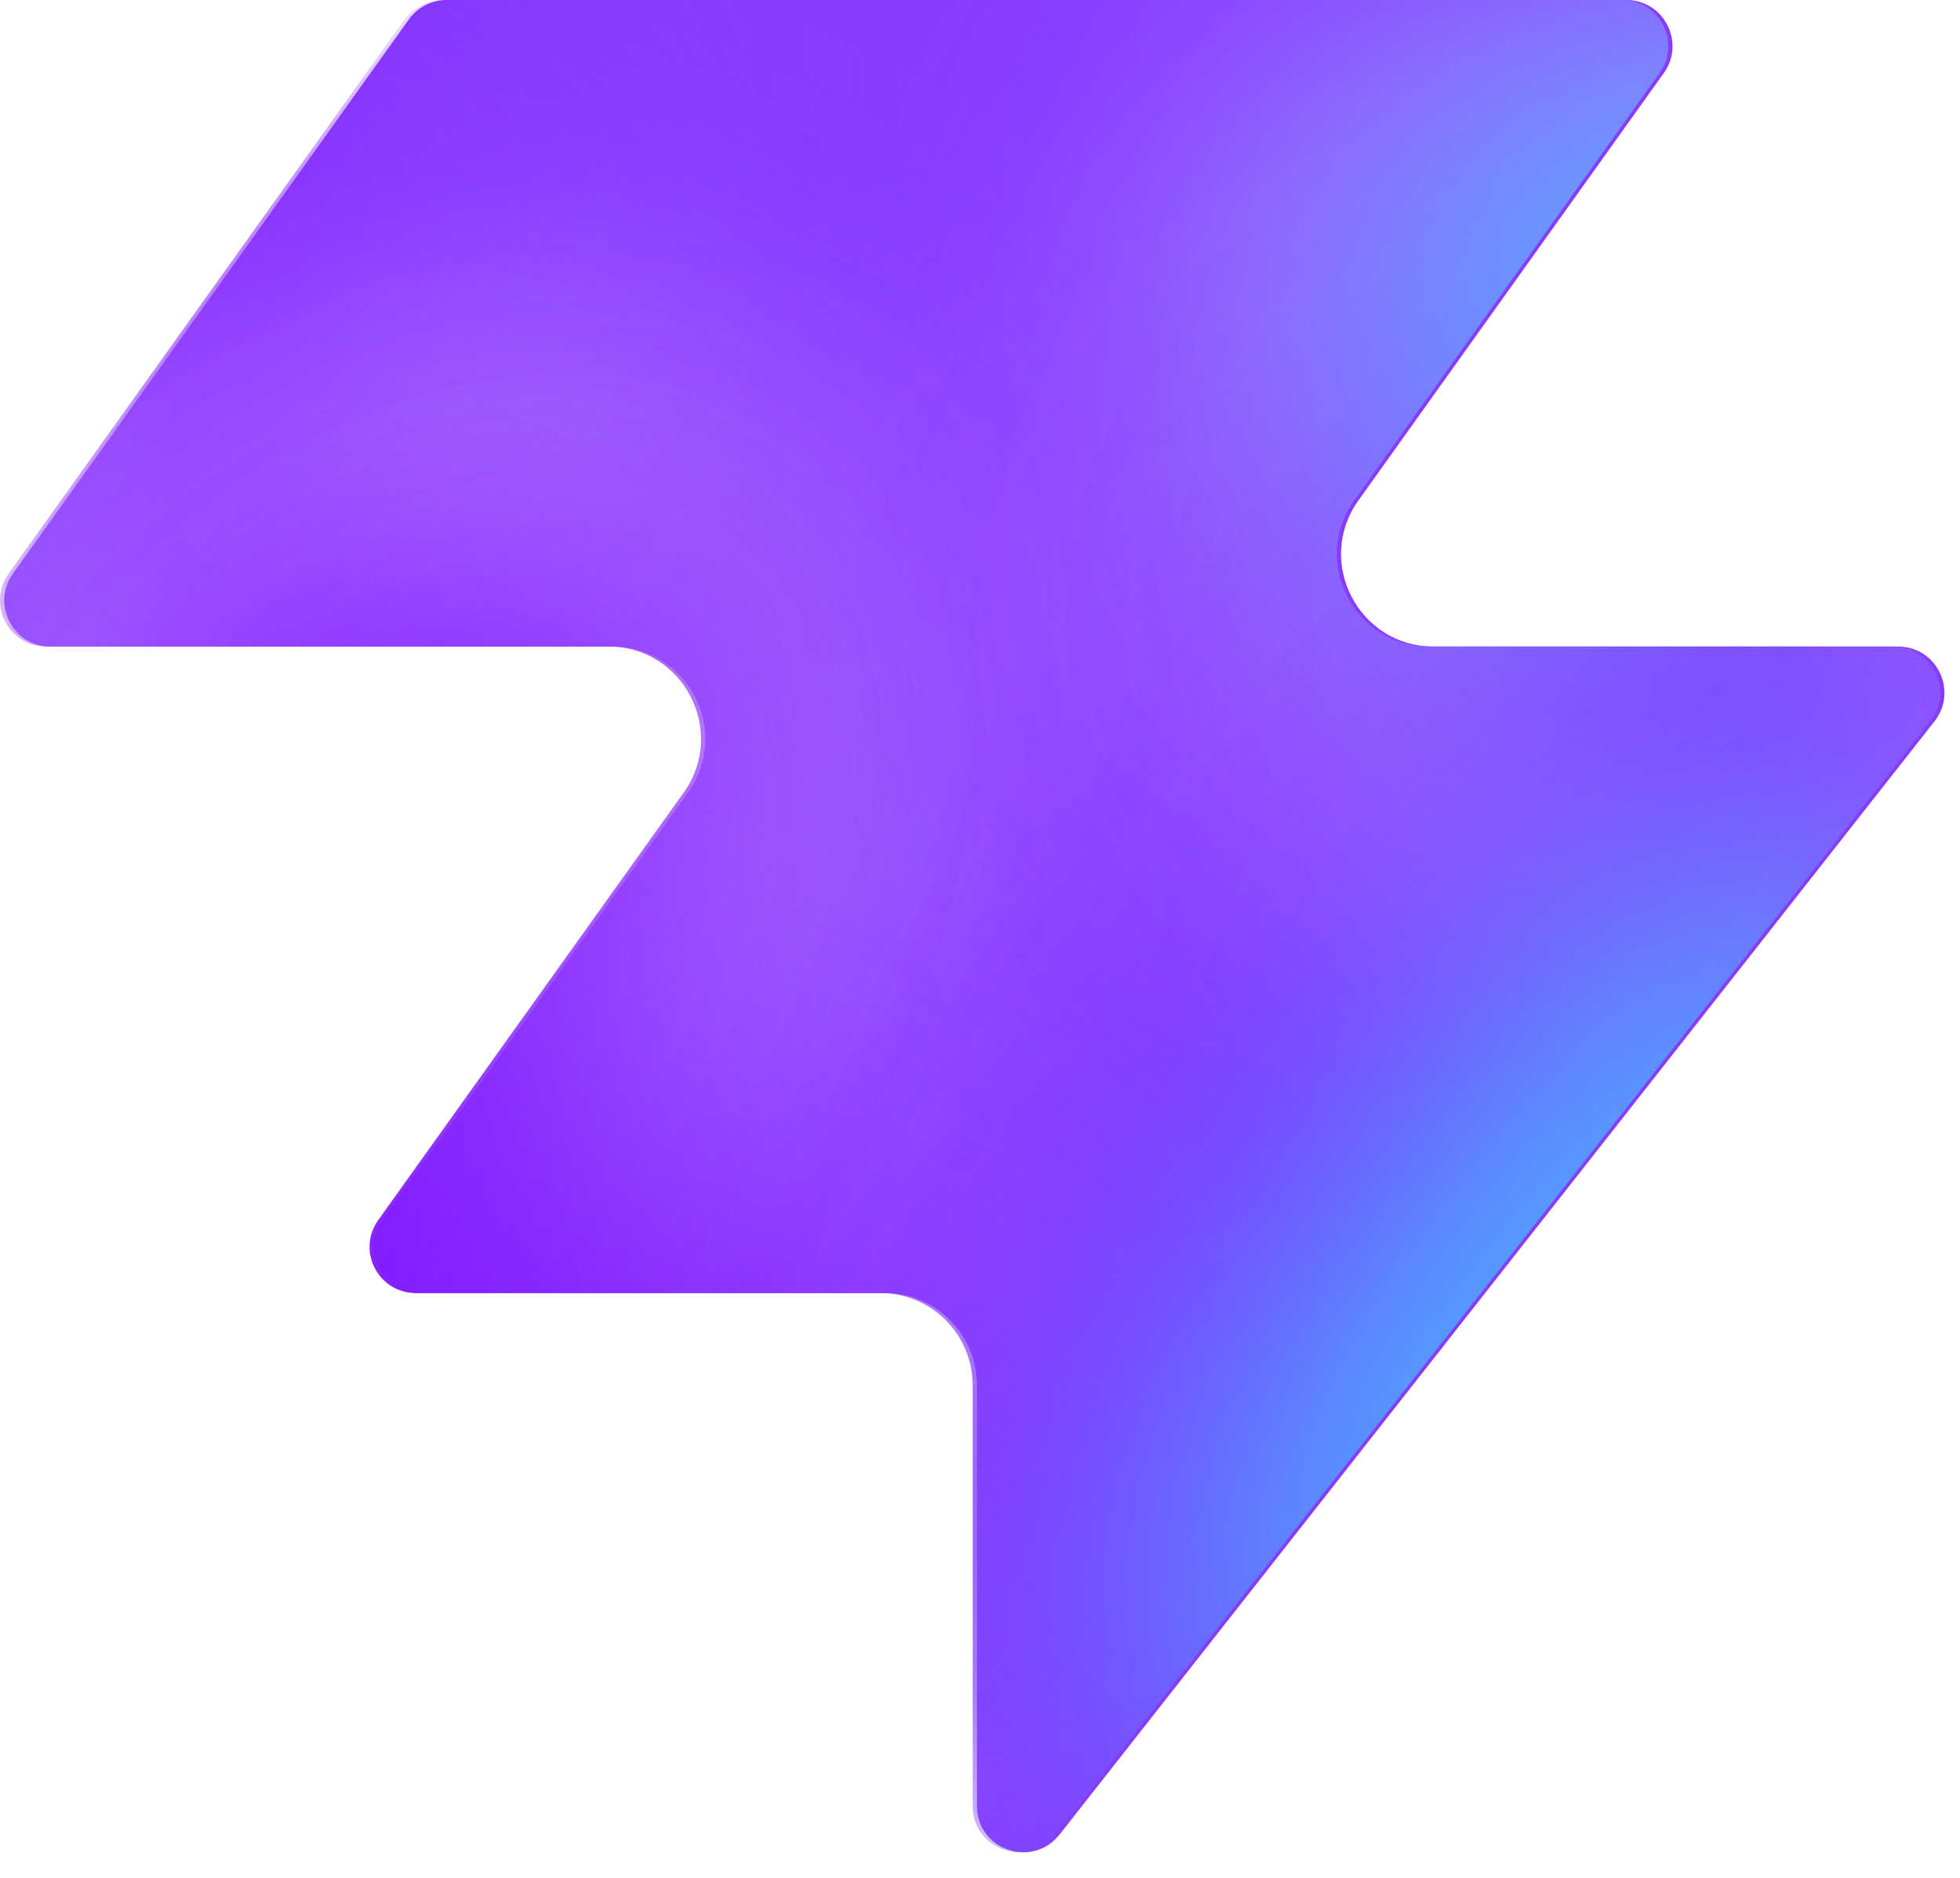
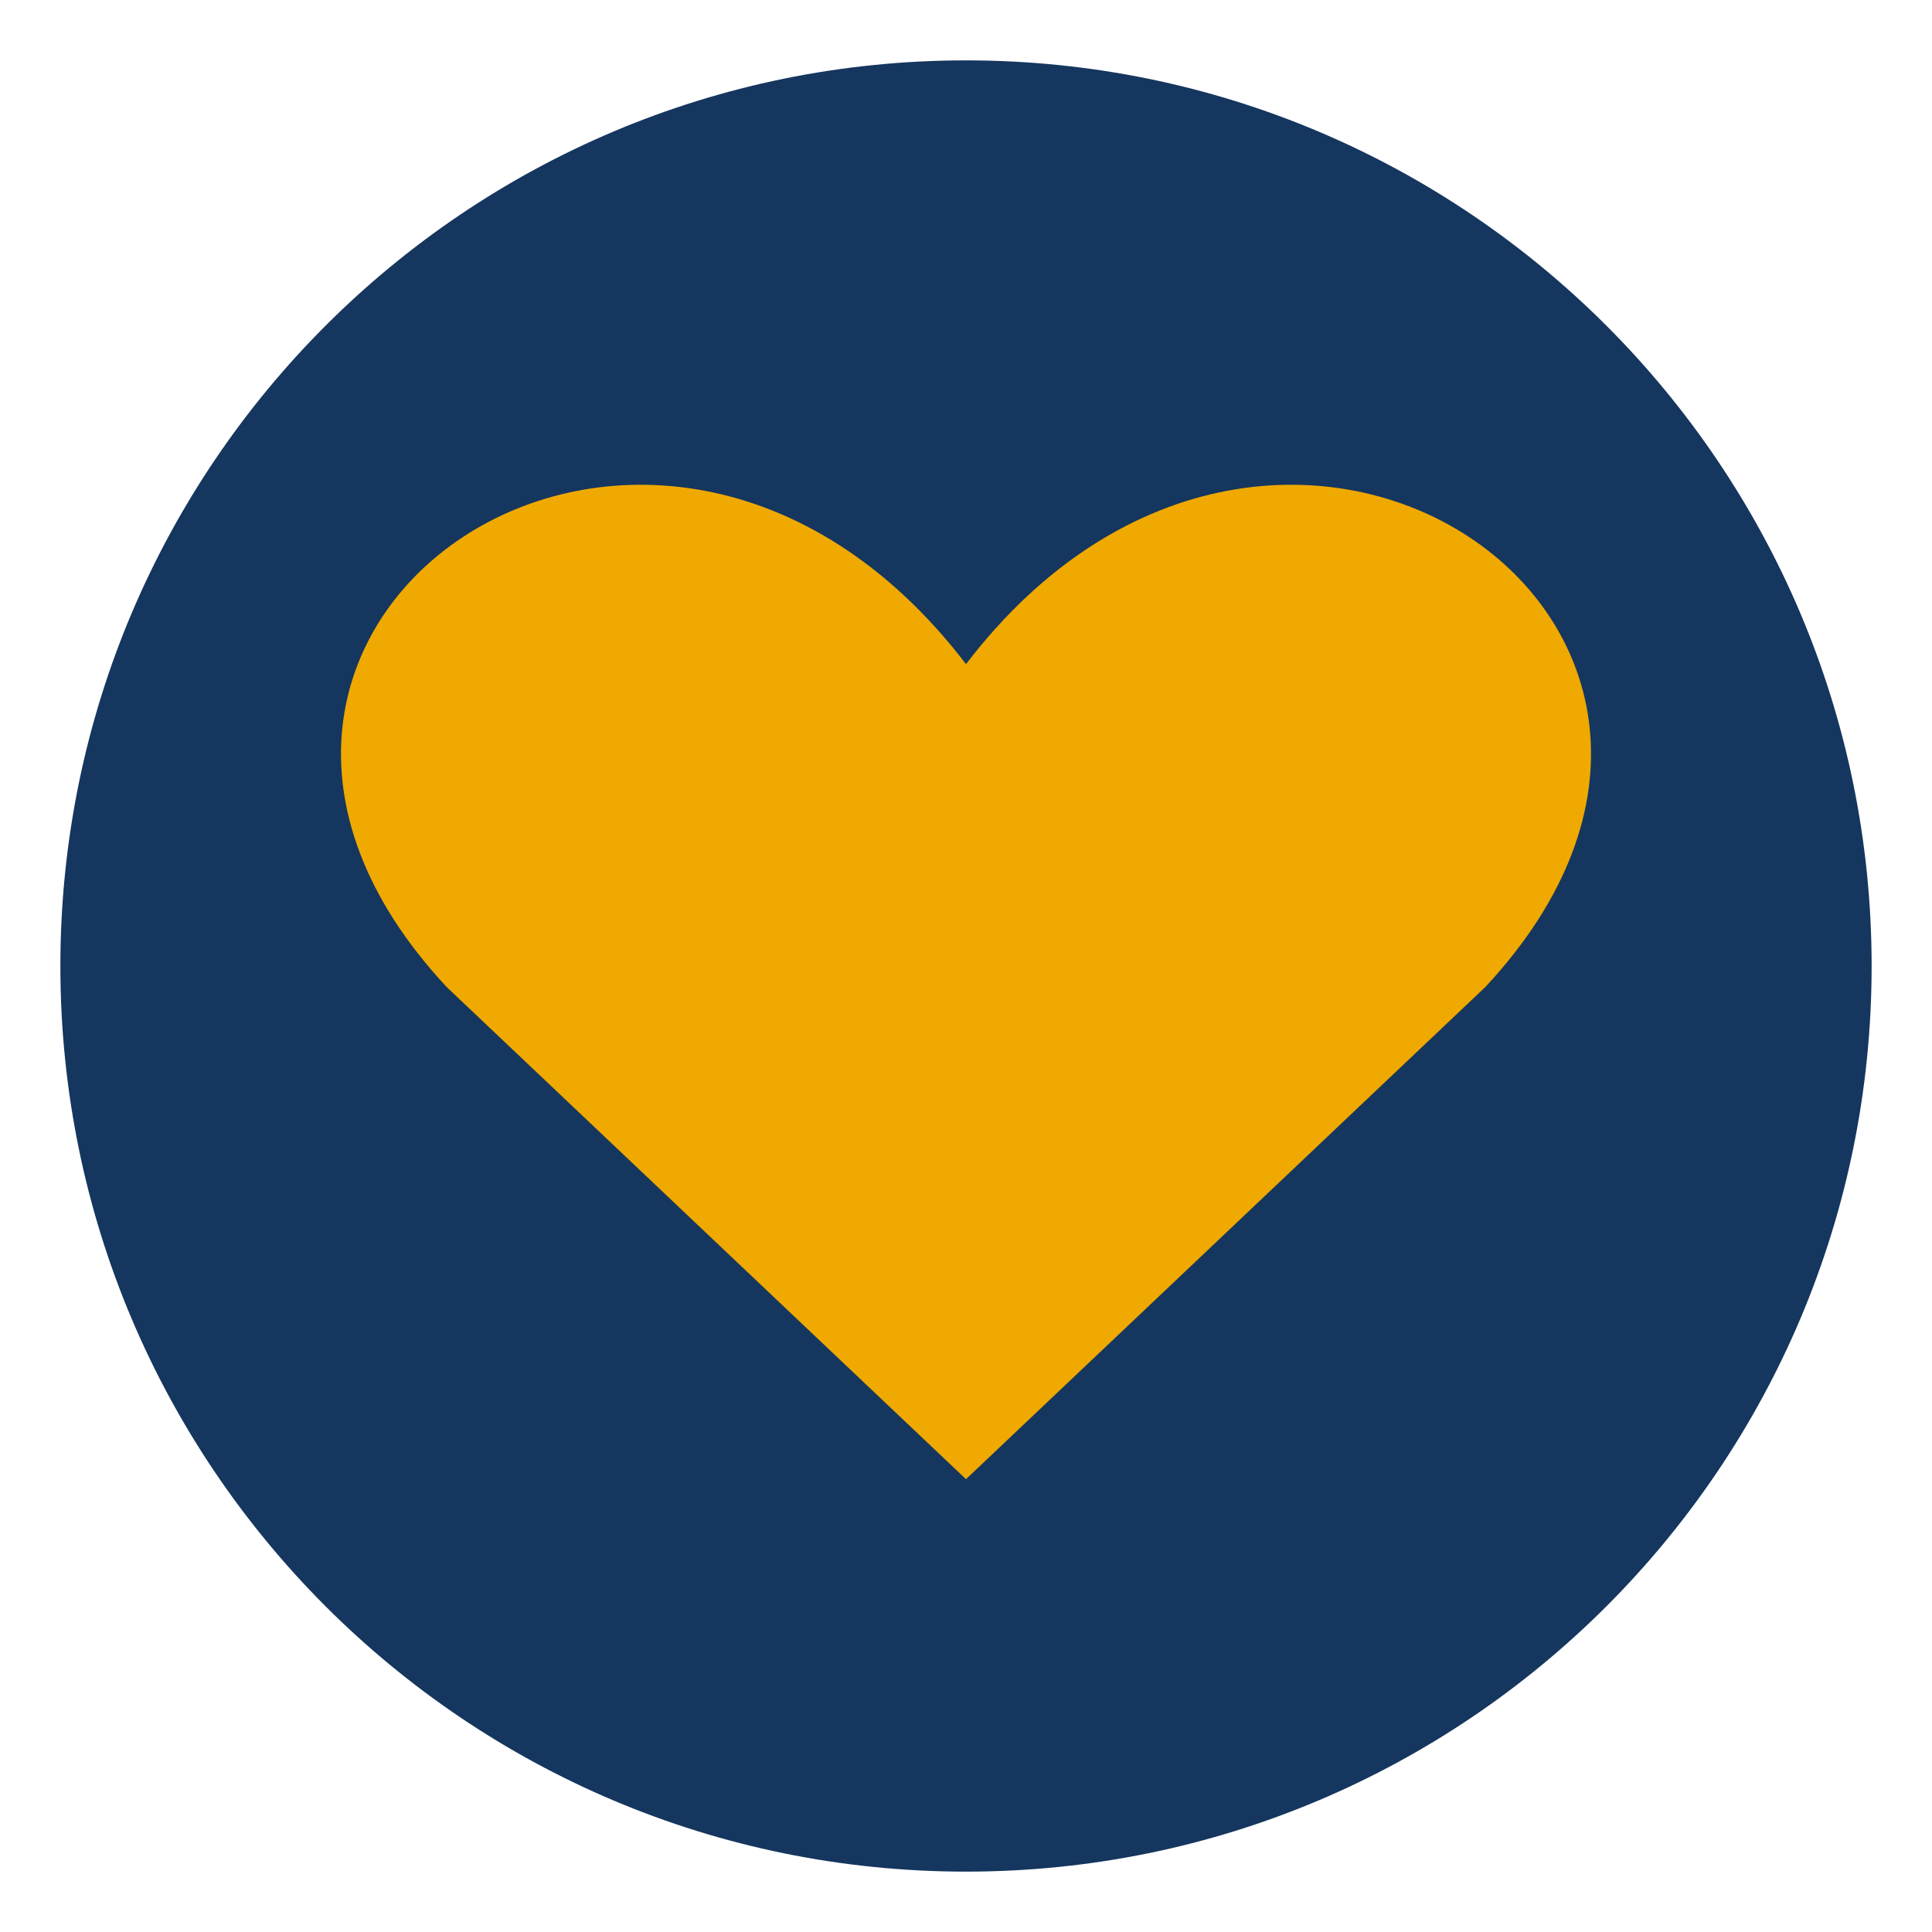
- <svg xmlns="http://www.w3.org/2000/svg" width="48" height="46" fill="none" viewBox="0 0 48 46">
-   <path fill="#863bff" d="M25.946 44.938c-.664.845-2.021.375-2.021-.698V33.937a2.26 2.26 0 0 0-2.262-2.262H10.287c-.92 0-1.456-1.04-.92-1.788l7.48-10.471c1.07-1.497 0-3.578-1.842-3.578H1.237c-.92 0-1.456-1.04-.92-1.788L10.013.474c.214-.297.556-.474.92-.474h28.894c.92 0 1.456 1.04.92 1.788l-7.48 10.471c-1.07 1.498 0 3.579 1.842 3.579h11.377c.943 0 1.473 1.088.89 1.83L25.947 44.94z" style="fill:#863bff;fill:color(display-p3 .525 .23 1);fill-opacity:1" />
-   <mask id="a" width="48" height="46" x="0" y="0" maskUnits="userSpaceOnUse" style="mask-type:alpha">
-     <path fill="#000" d="M25.842 44.938c-.664.844-2.021.375-2.021-.698V33.937a2.26 2.26 0 0 0-2.262-2.262H10.183c-.92 0-1.456-1.04-.92-1.788l7.48-10.471c1.07-1.498 0-3.579-1.842-3.579H1.133c-.92 0-1.456-1.04-.92-1.787L9.91.473c.214-.297.556-.474.92-.474h28.894c.92 0 1.456 1.04.92 1.788l-7.48 10.471c-1.07 1.498 0 3.578 1.842 3.578h11.377c.943 0 1.473 1.088.89 1.832L25.843 44.94z" style="fill:#000;fill-opacity:1" />
-   </mask>
-   <g mask="url(#a)">
-     <g filter="url(#b)">
-       <ellipse cx="5.508" cy="14.704" fill="#ede6ff" rx="5.508" ry="14.704" style="fill:#ede6ff;fill:color(display-p3 .927 .903 1);fill-opacity:1" transform="matrix(.00324 1 1 -.00324 -4.47 31.516)" />
-     </g>
-     <g filter="url(#c)">
-       <ellipse cx="10.399" cy="29.851" fill="#ede6ff" rx="10.399" ry="29.851" style="fill:#ede6ff;fill:color(display-p3 .927 .903 1);fill-opacity:1" transform="matrix(.00324 1 1 -.00324 -39.328 7.883)" />
-     </g>
-     <g filter="url(#d)">
-       <ellipse cx="5.508" cy="30.487" fill="#7e14ff" rx="5.508" ry="30.487" style="fill:#7e14ff;fill:color(display-p3 .492 .077 1);fill-opacity:1" transform="rotate(89.814 -25.913 -14.639)scale(1 -1)" />
-     </g>
-     <g filter="url(#e)">
-       <ellipse cx="5.508" cy="30.599" fill="#7e14ff" rx="5.508" ry="30.599" style="fill:#7e14ff;fill:color(display-p3 .492 .077 1);fill-opacity:1" transform="rotate(89.814 -32.644 -3.334)scale(1 -1)" />
-     </g>
-     <g filter="url(#f)">
-       <ellipse cx="5.508" cy="30.599" fill="#7e14ff" rx="5.508" ry="30.599" style="fill:#7e14ff;fill:color(display-p3 .492 .077 1);fill-opacity:1" transform="matrix(.00324 1 1 -.00324 -34.34 30.47)" />
-     </g>
-     <g filter="url(#g)">
-       <ellipse cx="14.072" cy="22.078" fill="#ede6ff" rx="14.072" ry="22.078" style="fill:#ede6ff;fill:color(display-p3 .927 .903 1);fill-opacity:1" transform="rotate(93.35 24.506 48.493)scale(-1 1)" />
-     </g>
-     <g filter="url(#h)">
-       <ellipse cx="3.47" cy="21.501" fill="#7e14ff" rx="3.47" ry="21.501" style="fill:#7e14ff;fill:color(display-p3 .492 .077 1);fill-opacity:1" transform="rotate(89.009 28.708 47.59)scale(-1 1)" />
-     </g>
-     <g filter="url(#i)">
-       <ellipse cx="3.47" cy="21.501" fill="#7e14ff" rx="3.47" ry="21.501" style="fill:#7e14ff;fill:color(display-p3 .492 .077 1);fill-opacity:1" transform="rotate(89.009 28.708 47.59)scale(-1 1)" />
-     </g>
-     <g filter="url(#j)">
-       <ellipse cx=".387" cy="8.972" fill="#7e14ff" rx="4.407" ry="29.108" style="fill:#7e14ff;fill:color(display-p3 .492 .077 1);fill-opacity:1" transform="rotate(39.51 .387 8.972)" />
-     </g>
-     <g filter="url(#k)">
-       <ellipse cx="47.523" cy="-6.092" fill="#7e14ff" rx="4.407" ry="29.108" style="fill:#7e14ff;fill:color(display-p3 .492 .077 1);fill-opacity:1" transform="rotate(37.892 47.523 -6.092)" />
-     </g>
-     <g filter="url(#l)">
-       <ellipse cx="41.412" cy="6.333" fill="#47bfff" rx="5.971" ry="9.665" style="fill:#47bfff;fill:color(display-p3 .28 .748 1);fill-opacity:1" transform="rotate(37.892 41.412 6.333)" />
-     </g>
-     <g filter="url(#m)">
-       <ellipse cx="-1.879" cy="38.332" fill="#7e14ff" rx="4.407" ry="29.108" style="fill:#7e14ff;fill:color(display-p3 .492 .077 1);fill-opacity:1" transform="rotate(37.892 -1.88 38.332)" />
-     </g>
-     <g filter="url(#n)">
-       <ellipse cx="-1.879" cy="38.332" fill="#7e14ff" rx="4.407" ry="29.108" style="fill:#7e14ff;fill:color(display-p3 .492 .077 1);fill-opacity:1" transform="rotate(37.892 -1.88 38.332)" />
-     </g>
-     <g filter="url(#o)">
-       <ellipse cx="35.651" cy="29.907" fill="#7e14ff" rx="4.407" ry="29.108" style="fill:#7e14ff;fill:color(display-p3 .492 .077 1);fill-opacity:1" transform="rotate(37.892 35.651 29.907)" />
-     </g>
-     <g filter="url(#p)">
-       <ellipse cx="38.418" cy="32.4" fill="#47bfff" rx="5.971" ry="15.297" style="fill:#47bfff;fill:color(display-p3 .28 .748 1);fill-opacity:1" transform="rotate(37.892 38.418 32.4)" />
-     </g>
-   </g>
-   <defs>
-     <filter id="b" width="60.045" height="41.654" x="-19.77" y="16.149" color-interpolation-filters="sRGB" filterUnits="userSpaceOnUse">
-       <feFlood flood-opacity="0" result="BackgroundImageFix" />
-       <feBlend in="SourceGraphic" in2="BackgroundImageFix" result="shape" />
-       <feGaussianBlur result="effect1_foregroundBlur_2002_17158" stdDeviation="7.659" />
-     </filter>
-     <filter id="c" width="90.34" height="51.437" x="-54.613" y="-7.533" color-interpolation-filters="sRGB" filterUnits="userSpaceOnUse">
-       <feFlood flood-opacity="0" result="BackgroundImageFix" />
-       <feBlend in="SourceGraphic" in2="BackgroundImageFix" result="shape" />
-       <feGaussianBlur result="effect1_foregroundBlur_2002_17158" stdDeviation="7.659" />
-     </filter>
-     <filter id="d" width="79.355" height="29.4" x="-49.64" y="2.03" color-interpolation-filters="sRGB" filterUnits="userSpaceOnUse">
-       <feFlood flood-opacity="0" result="BackgroundImageFix" />
-       <feBlend in="SourceGraphic" in2="BackgroundImageFix" result="shape" />
-       <feGaussianBlur result="effect1_foregroundBlur_2002_17158" stdDeviation="4.596" />
-     </filter>
-     <filter id="e" width="79.579" height="29.4" x="-45.045" y="20.029" color-interpolation-filters="sRGB" filterUnits="userSpaceOnUse">
-       <feFlood flood-opacity="0" result="BackgroundImageFix" />
-       <feBlend in="SourceGraphic" in2="BackgroundImageFix" result="shape" />
-       <feGaussianBlur result="effect1_foregroundBlur_2002_17158" stdDeviation="4.596" />
-     </filter>
-     <filter id="f" width="79.579" height="29.4" x="-43.513" y="21.178" color-interpolation-filters="sRGB" filterUnits="userSpaceOnUse">
-       <feFlood flood-opacity="0" result="BackgroundImageFix" />
-       <feBlend in="SourceGraphic" in2="BackgroundImageFix" result="shape" />
-       <feGaussianBlur result="effect1_foregroundBlur_2002_17158" stdDeviation="4.596" />
-     </filter>
-     <filter id="g" width="74.749" height="58.852" x="15.756" y="-17.901" color-interpolation-filters="sRGB" filterUnits="userSpaceOnUse">
-       <feFlood flood-opacity="0" result="BackgroundImageFix" />
-       <feBlend in="SourceGraphic" in2="BackgroundImageFix" result="shape" />
-       <feGaussianBlur result="effect1_foregroundBlur_2002_17158" stdDeviation="7.659" />
-     </filter>
-     <filter id="h" width="61.377" height="25.362" x="23.548" y="2.284" color-interpolation-filters="sRGB" filterUnits="userSpaceOnUse">
-       <feFlood flood-opacity="0" result="BackgroundImageFix" />
-       <feBlend in="SourceGraphic" in2="BackgroundImageFix" result="shape" />
-       <feGaussianBlur result="effect1_foregroundBlur_2002_17158" stdDeviation="4.596" />
-     </filter>
-     <filter id="i" width="61.377" height="25.362" x="23.548" y="2.284" color-interpolation-filters="sRGB" filterUnits="userSpaceOnUse">
-       <feFlood flood-opacity="0" result="BackgroundImageFix" />
-       <feBlend in="SourceGraphic" in2="BackgroundImageFix" result="shape" />
-       <feGaussianBlur result="effect1_foregroundBlur_2002_17158" stdDeviation="4.596" />
-     </filter>
-     <filter id="j" width="56.045" height="63.649" x="-27.636" y="-22.853" color-interpolation-filters="sRGB" filterUnits="userSpaceOnUse">
-       <feFlood flood-opacity="0" result="BackgroundImageFix" />
-       <feBlend in="SourceGraphic" in2="BackgroundImageFix" result="shape" />
-       <feGaussianBlur result="effect1_foregroundBlur_2002_17158" stdDeviation="4.596" />
-     </filter>
-     <filter id="k" width="54.814" height="64.646" x="20.116" y="-38.415" color-interpolation-filters="sRGB" filterUnits="userSpaceOnUse">
-       <feFlood flood-opacity="0" result="BackgroundImageFix" />
-       <feBlend in="SourceGraphic" in2="BackgroundImageFix" result="shape" />
-       <feGaussianBlur result="effect1_foregroundBlur_2002_17158" stdDeviation="4.596" />
-     </filter>
-     <filter id="l" width="33.541" height="35.313" x="24.641" y="-11.323" color-interpolation-filters="sRGB" filterUnits="userSpaceOnUse">
-       <feFlood flood-opacity="0" result="BackgroundImageFix" />
-       <feBlend in="SourceGraphic" in2="BackgroundImageFix" result="shape" />
-       <feGaussianBlur result="effect1_foregroundBlur_2002_17158" stdDeviation="4.596" />
-     </filter>
-     <filter id="m" width="54.814" height="64.646" x="-29.286" y="6.009" color-interpolation-filters="sRGB" filterUnits="userSpaceOnUse">
-       <feFlood flood-opacity="0" result="BackgroundImageFix" />
-       <feBlend in="SourceGraphic" in2="BackgroundImageFix" result="shape" />
-       <feGaussianBlur result="effect1_foregroundBlur_2002_17158" stdDeviation="4.596" />
-     </filter>
-     <filter id="n" width="54.814" height="64.646" x="-29.286" y="6.009" color-interpolation-filters="sRGB" filterUnits="userSpaceOnUse">
-       <feFlood flood-opacity="0" result="BackgroundImageFix" />
-       <feBlend in="SourceGraphic" in2="BackgroundImageFix" result="shape" />
-       <feGaussianBlur result="effect1_foregroundBlur_2002_17158" stdDeviation="4.596" />
-     </filter>
-     <filter id="o" width="54.814" height="64.646" x="8.244" y="-2.416" color-interpolation-filters="sRGB" filterUnits="userSpaceOnUse">
-       <feFlood flood-opacity="0" result="BackgroundImageFix" />
-       <feBlend in="SourceGraphic" in2="BackgroundImageFix" result="shape" />
-       <feGaussianBlur result="effect1_foregroundBlur_2002_17158" stdDeviation="4.596" />
-     </filter>
-     <filter id="p" width="39.409" height="43.623" x="18.713" y="10.588" color-interpolation-filters="sRGB" filterUnits="userSpaceOnUse">
-       <feFlood flood-opacity="0" result="BackgroundImageFix" />
-       <feBlend in="SourceGraphic" in2="BackgroundImageFix" result="shape" />
-       <feGaussianBlur result="effect1_foregroundBlur_2002_17158" stdDeviation="4.596" />
-     </filter>
-   </defs>
+ <svg xmlns="http://www.w3.org/2000/svg" viewBox="0 0 64 64">
+   <circle cx="32" cy="32" r="30" fill="#15365e" />
+   <path d="M32 49 14.8 32.7C3.7 20.8 21.6 8.4 32 22c10.4-13.6 28.3-1.2 17.2 10.7L32 49Z" fill="#efa900" />
</svg>
